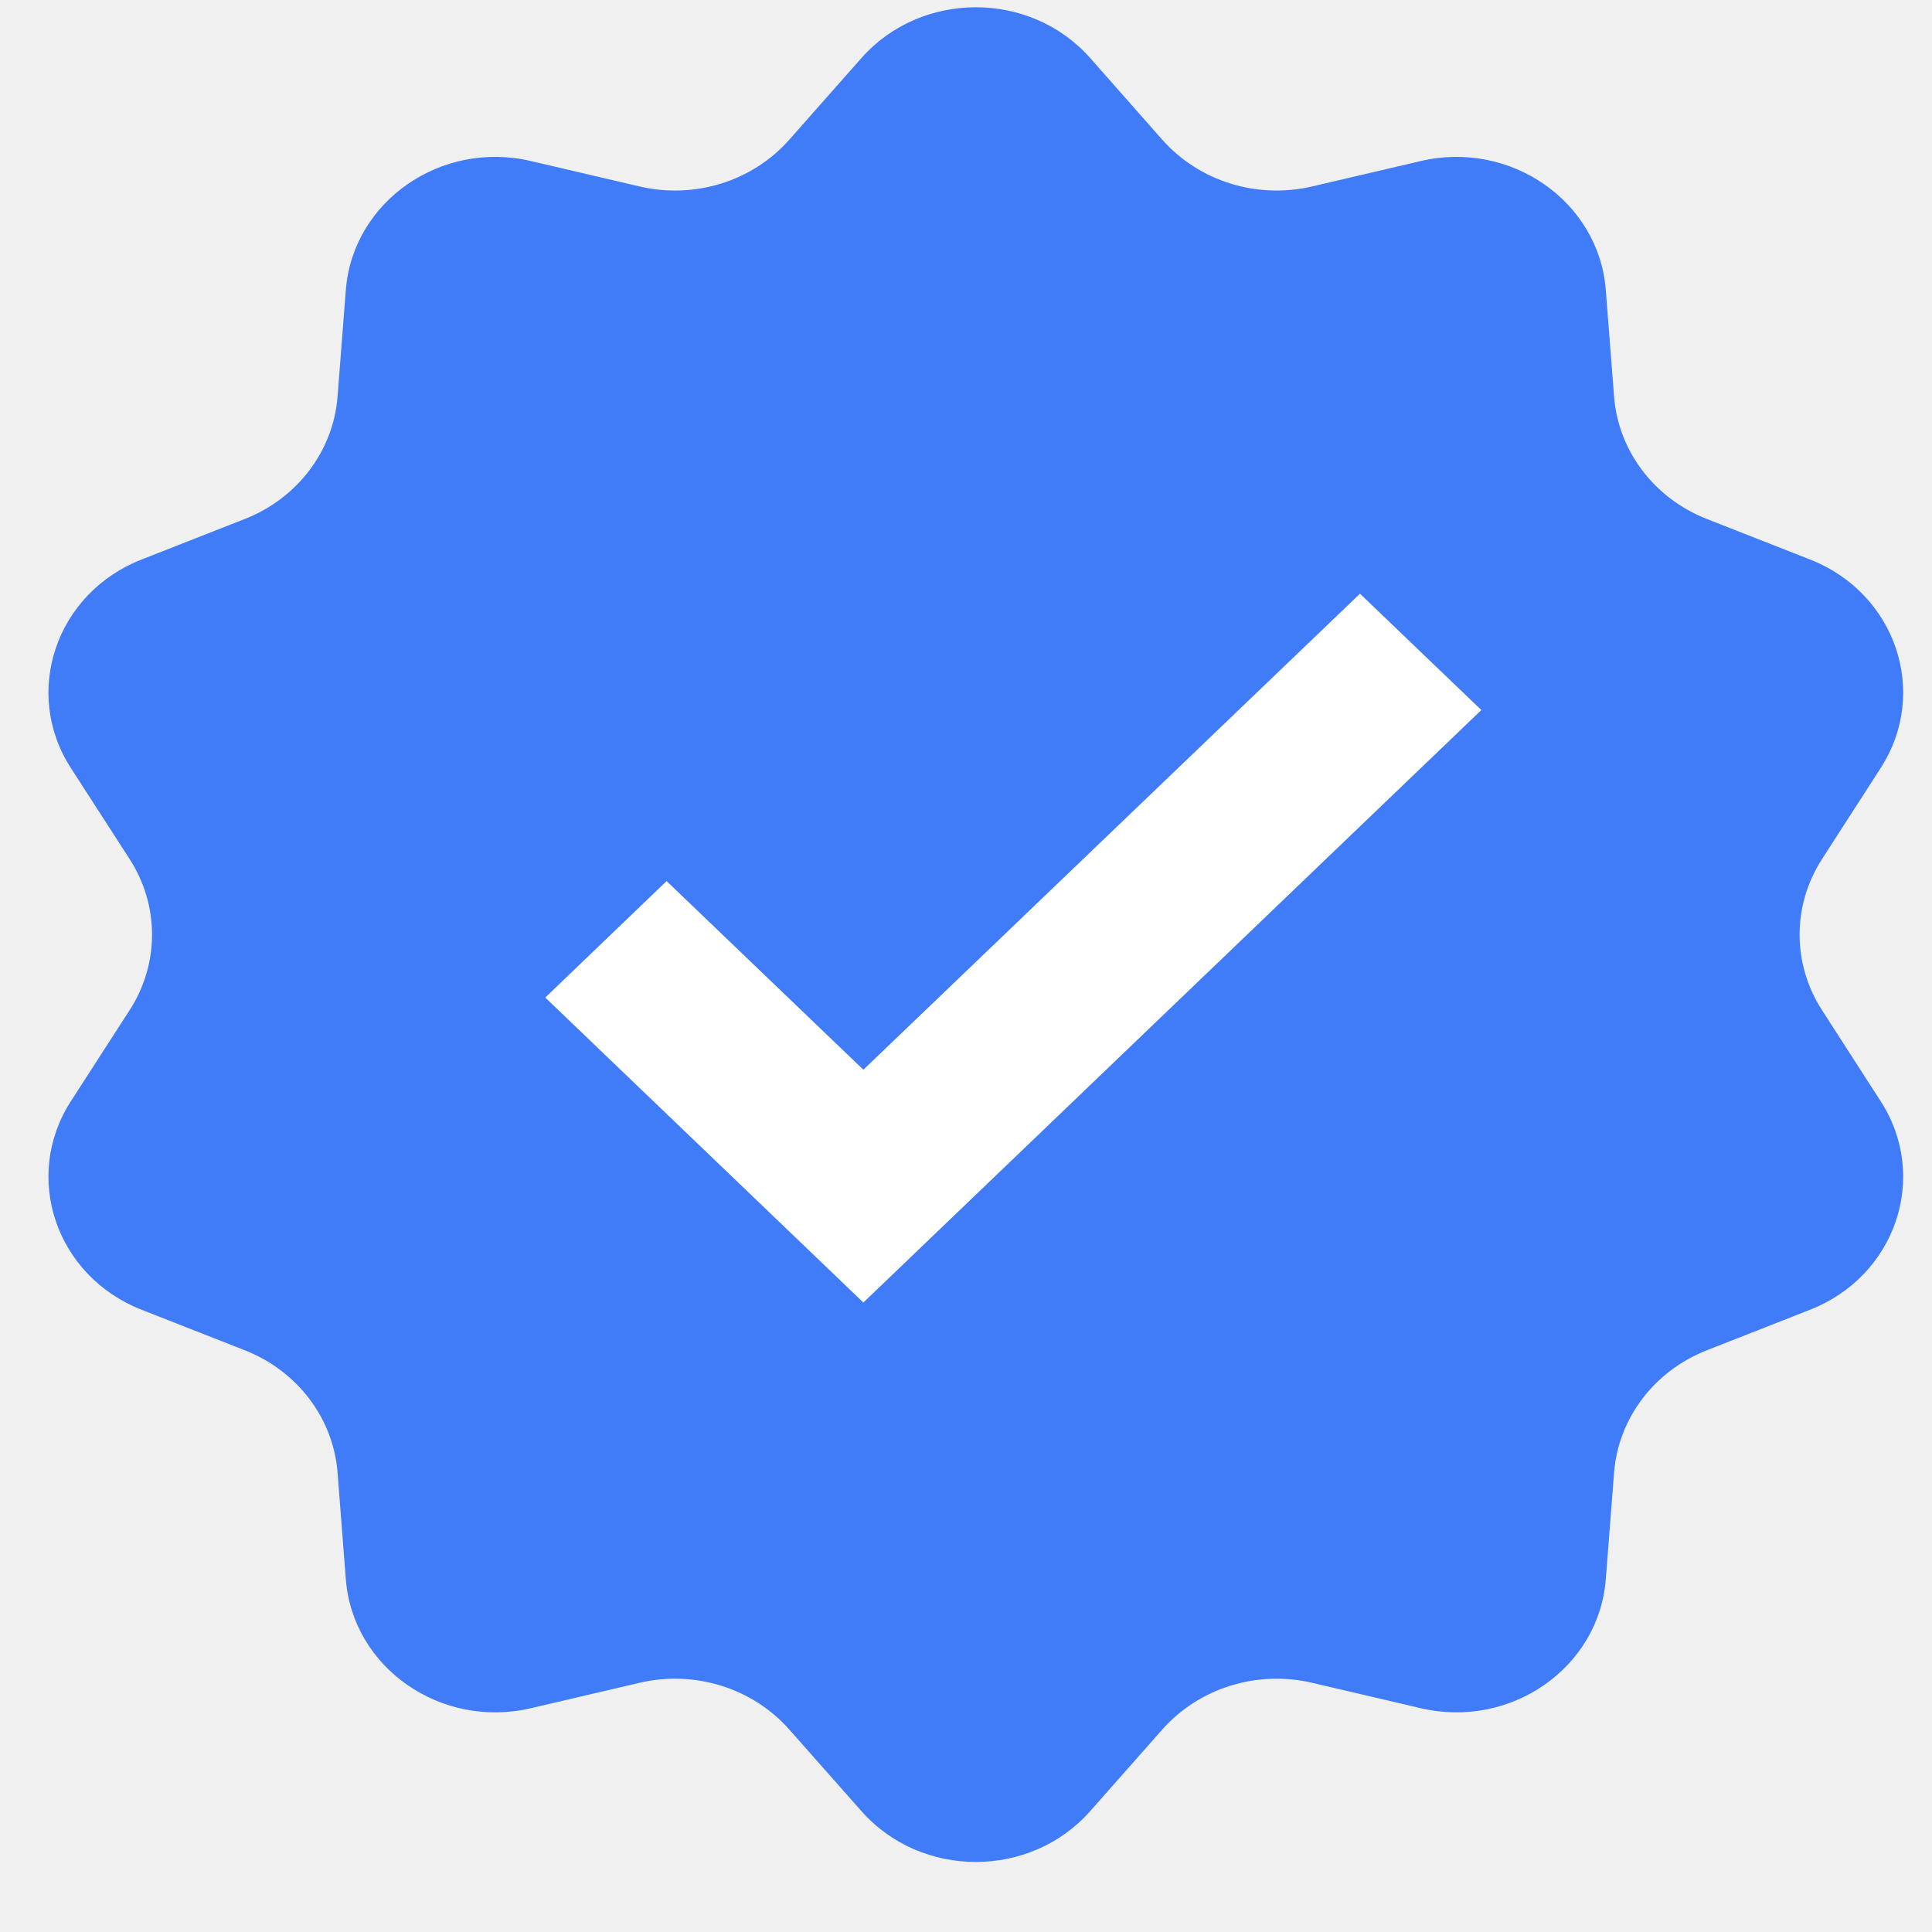
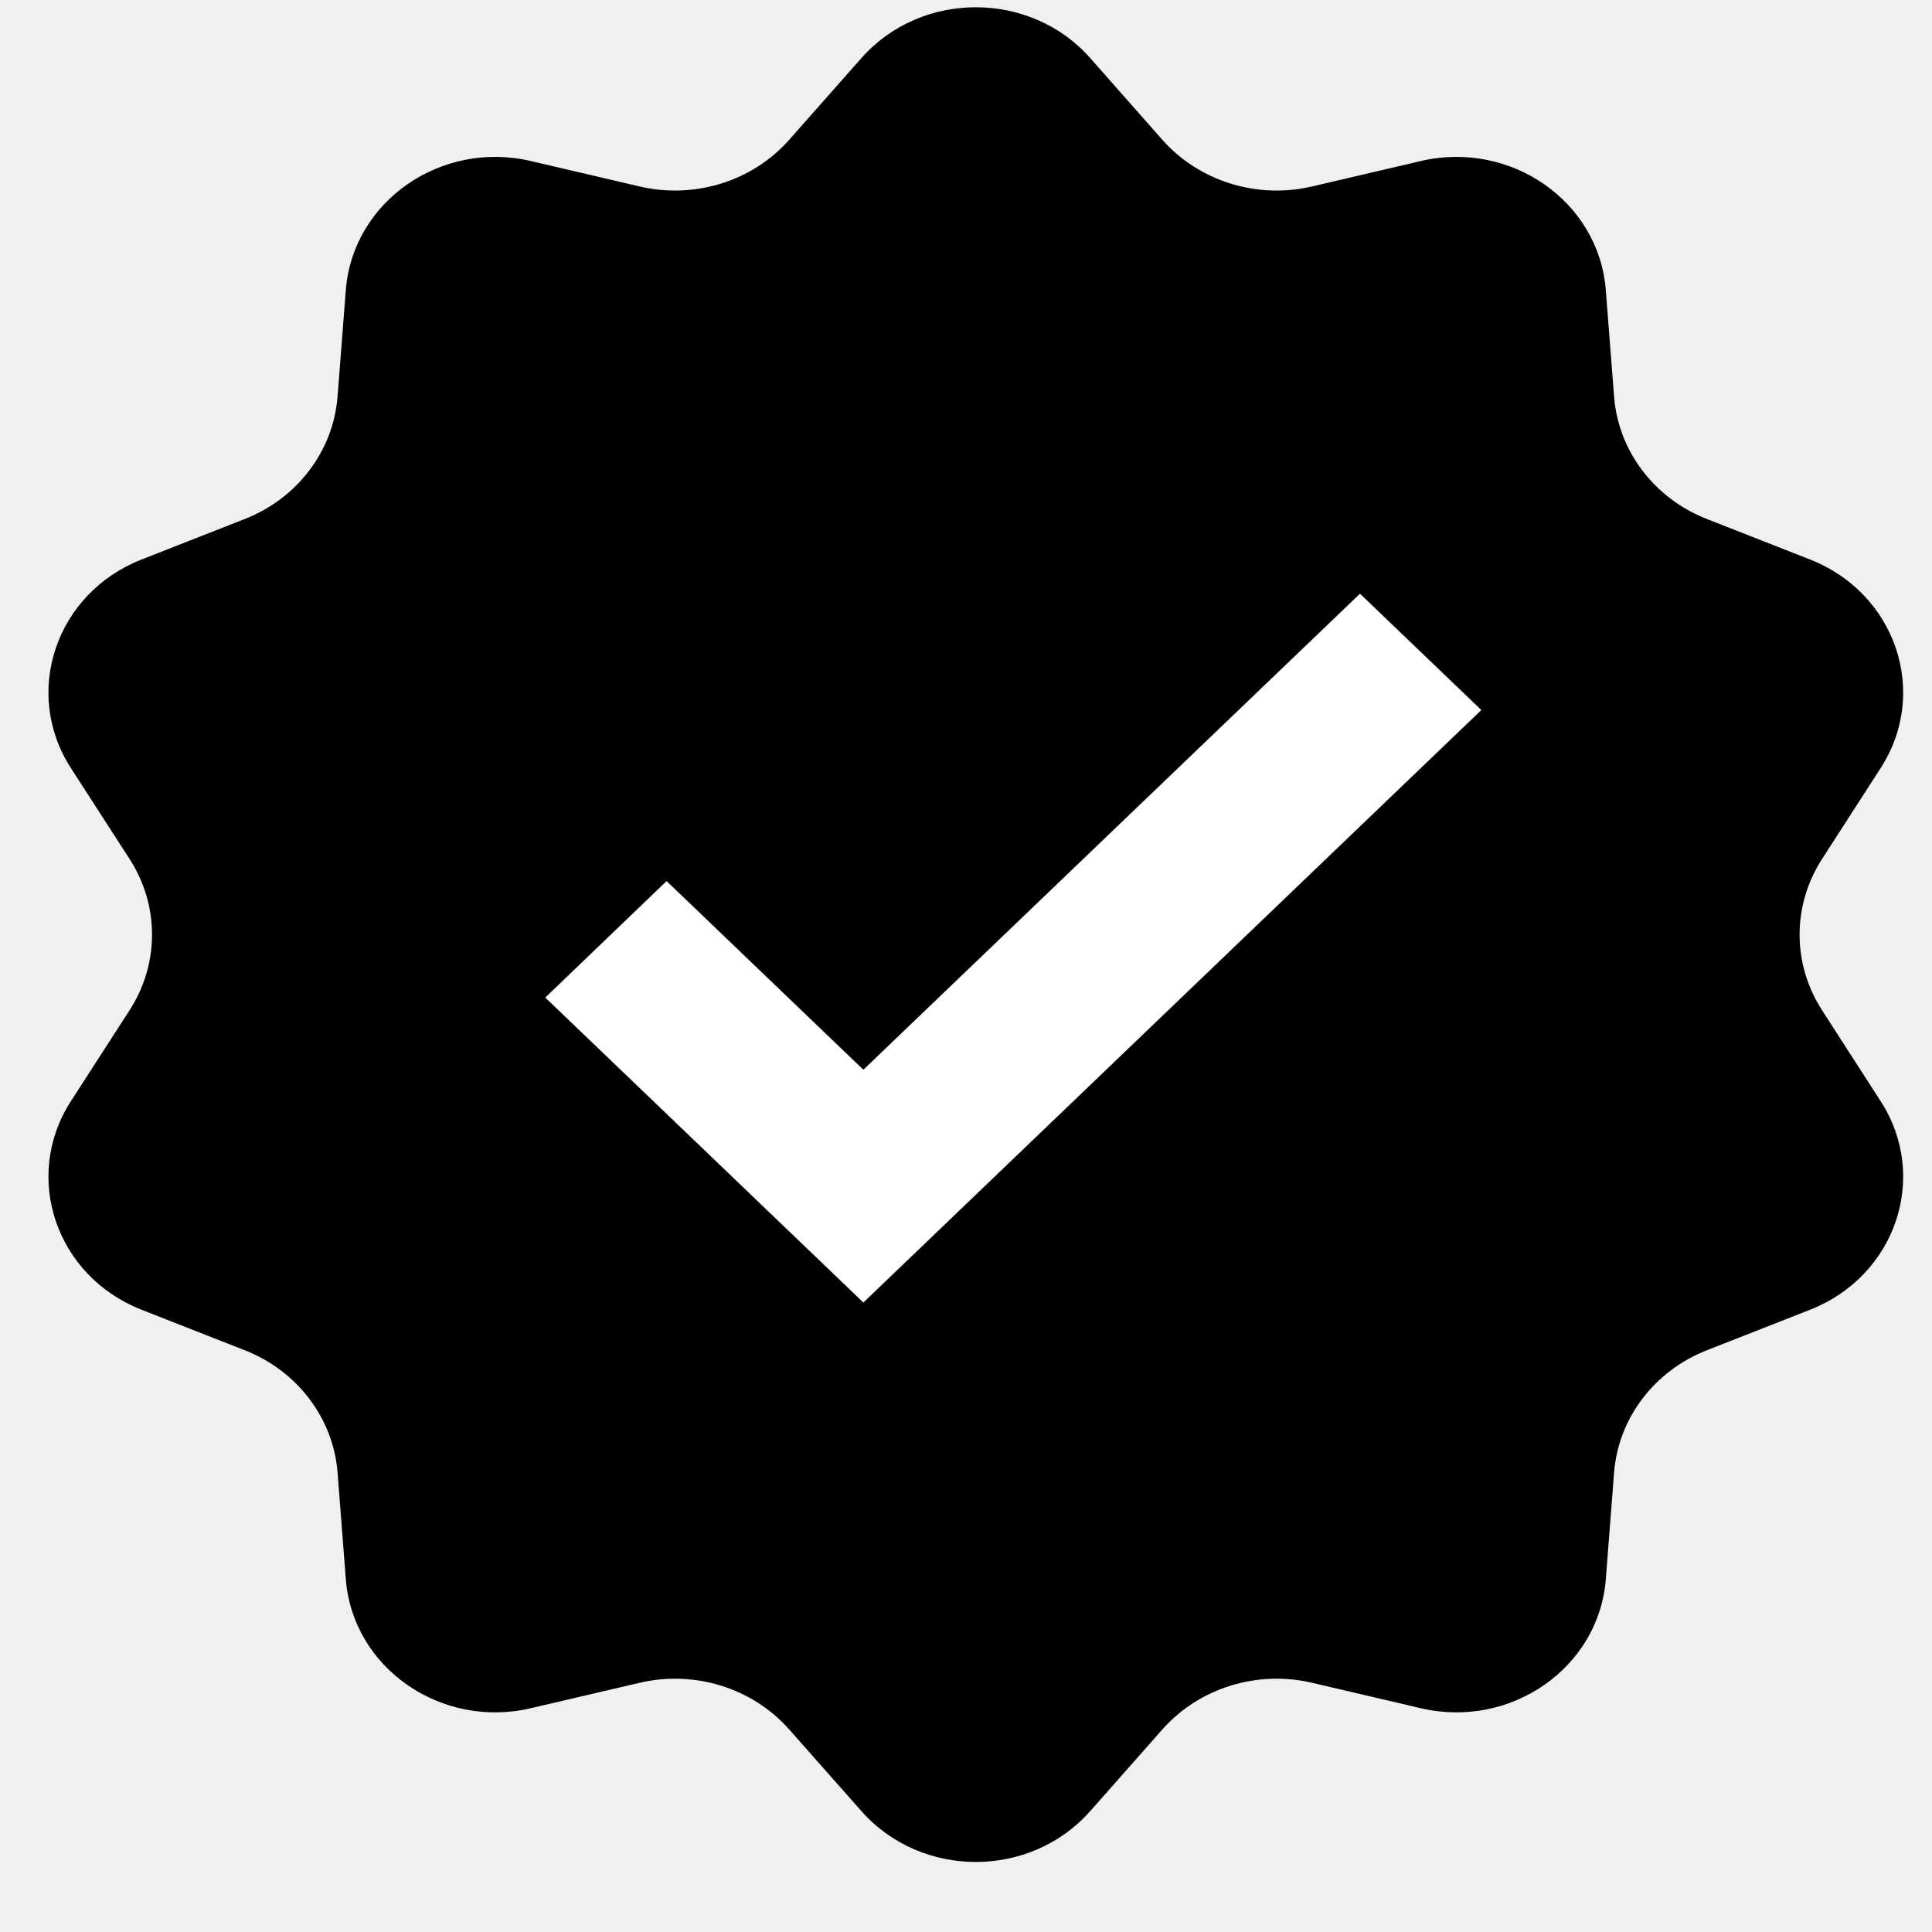
<svg xmlns="http://www.w3.org/2000/svg" width="25" height="25" viewBox="0 0 25 25" fill="none">
-   <path d="M11.147 0.751C11.922 -0.125 13.332 -0.125 14.107 0.751L15.04 1.808C15.516 2.346 16.267 2.58 16.981 2.412L18.384 2.084C19.548 1.811 20.689 2.606 20.779 3.752L20.886 5.132C20.941 5.835 21.405 6.448 22.085 6.715L23.422 7.24C24.531 7.675 24.967 8.961 24.336 9.938L23.577 11.116C23.19 11.715 23.19 12.473 23.577 13.072L24.336 14.25C24.967 15.227 24.531 16.513 23.422 16.948L22.085 17.473C21.405 17.74 20.941 18.353 20.886 19.055L20.779 20.436C20.689 21.582 19.548 22.377 18.384 22.104L16.981 21.776C16.267 21.608 15.516 21.842 15.04 22.38L14.107 23.436C13.332 24.313 11.922 24.313 11.147 23.436L10.213 22.38C9.738 21.842 8.987 21.608 8.273 21.776L6.87 22.104C5.706 22.377 4.565 21.582 4.475 20.436L4.368 19.055C4.313 18.353 3.849 17.74 3.169 17.473L1.832 16.948C0.723 16.513 0.287 15.227 0.917 14.25L1.677 13.072C2.064 12.473 2.064 11.715 1.677 11.116L0.917 9.938C0.287 8.961 0.723 7.675 1.832 7.24L3.169 6.715C3.849 6.448 4.313 5.835 4.368 5.132L4.475 3.752C4.565 2.606 5.706 1.811 6.87 2.084L8.273 2.412C8.987 2.58 9.738 2.346 10.213 1.808L11.147 0.751Z" fill="#407CF8" />
+   <path d="M11.147 0.751C11.922 -0.125 13.332 -0.125 14.107 0.751L15.04 1.808C15.516 2.346 16.267 2.58 16.981 2.412L18.384 2.084C19.548 1.811 20.689 2.606 20.779 3.752L20.886 5.132C20.941 5.835 21.405 6.448 22.085 6.715L23.422 7.24C24.531 7.675 24.967 8.961 24.336 9.938L23.577 11.116C23.19 11.715 23.19 12.473 23.577 13.072L24.336 14.25C24.967 15.227 24.531 16.513 23.422 16.948L22.085 17.473C21.405 17.74 20.941 18.353 20.886 19.055L20.779 20.436C20.689 21.582 19.548 22.377 18.384 22.104L16.981 21.776C16.267 21.608 15.516 21.842 15.04 22.38L14.107 23.436C13.332 24.313 11.922 24.313 11.147 23.436L10.213 22.38C9.738 21.842 8.987 21.608 8.273 21.776L6.87 22.104C5.706 22.377 4.565 21.582 4.475 20.436L4.368 19.055C4.313 18.353 3.849 17.74 3.169 17.473L1.832 16.948C0.723 16.513 0.287 15.227 0.917 14.25L1.677 13.072C2.064 12.473 2.064 11.715 1.677 11.116L0.917 9.938C0.287 8.961 0.723 7.675 1.832 7.24L3.169 6.715C3.849 6.448 4.313 5.835 4.368 5.132L4.475 3.752C4.565 2.606 5.706 1.811 6.87 2.084L8.273 2.412C8.987 2.58 9.738 2.346 10.213 1.808L11.147 0.751Z" fill="currentColor" />
  <path d="M11.172 14.535L8.626 12.094L7.778 12.908L11.172 16.162L18.446 9.188L17.598 8.375L11.172 14.535Z" fill="white" stroke="white" />
</svg>
